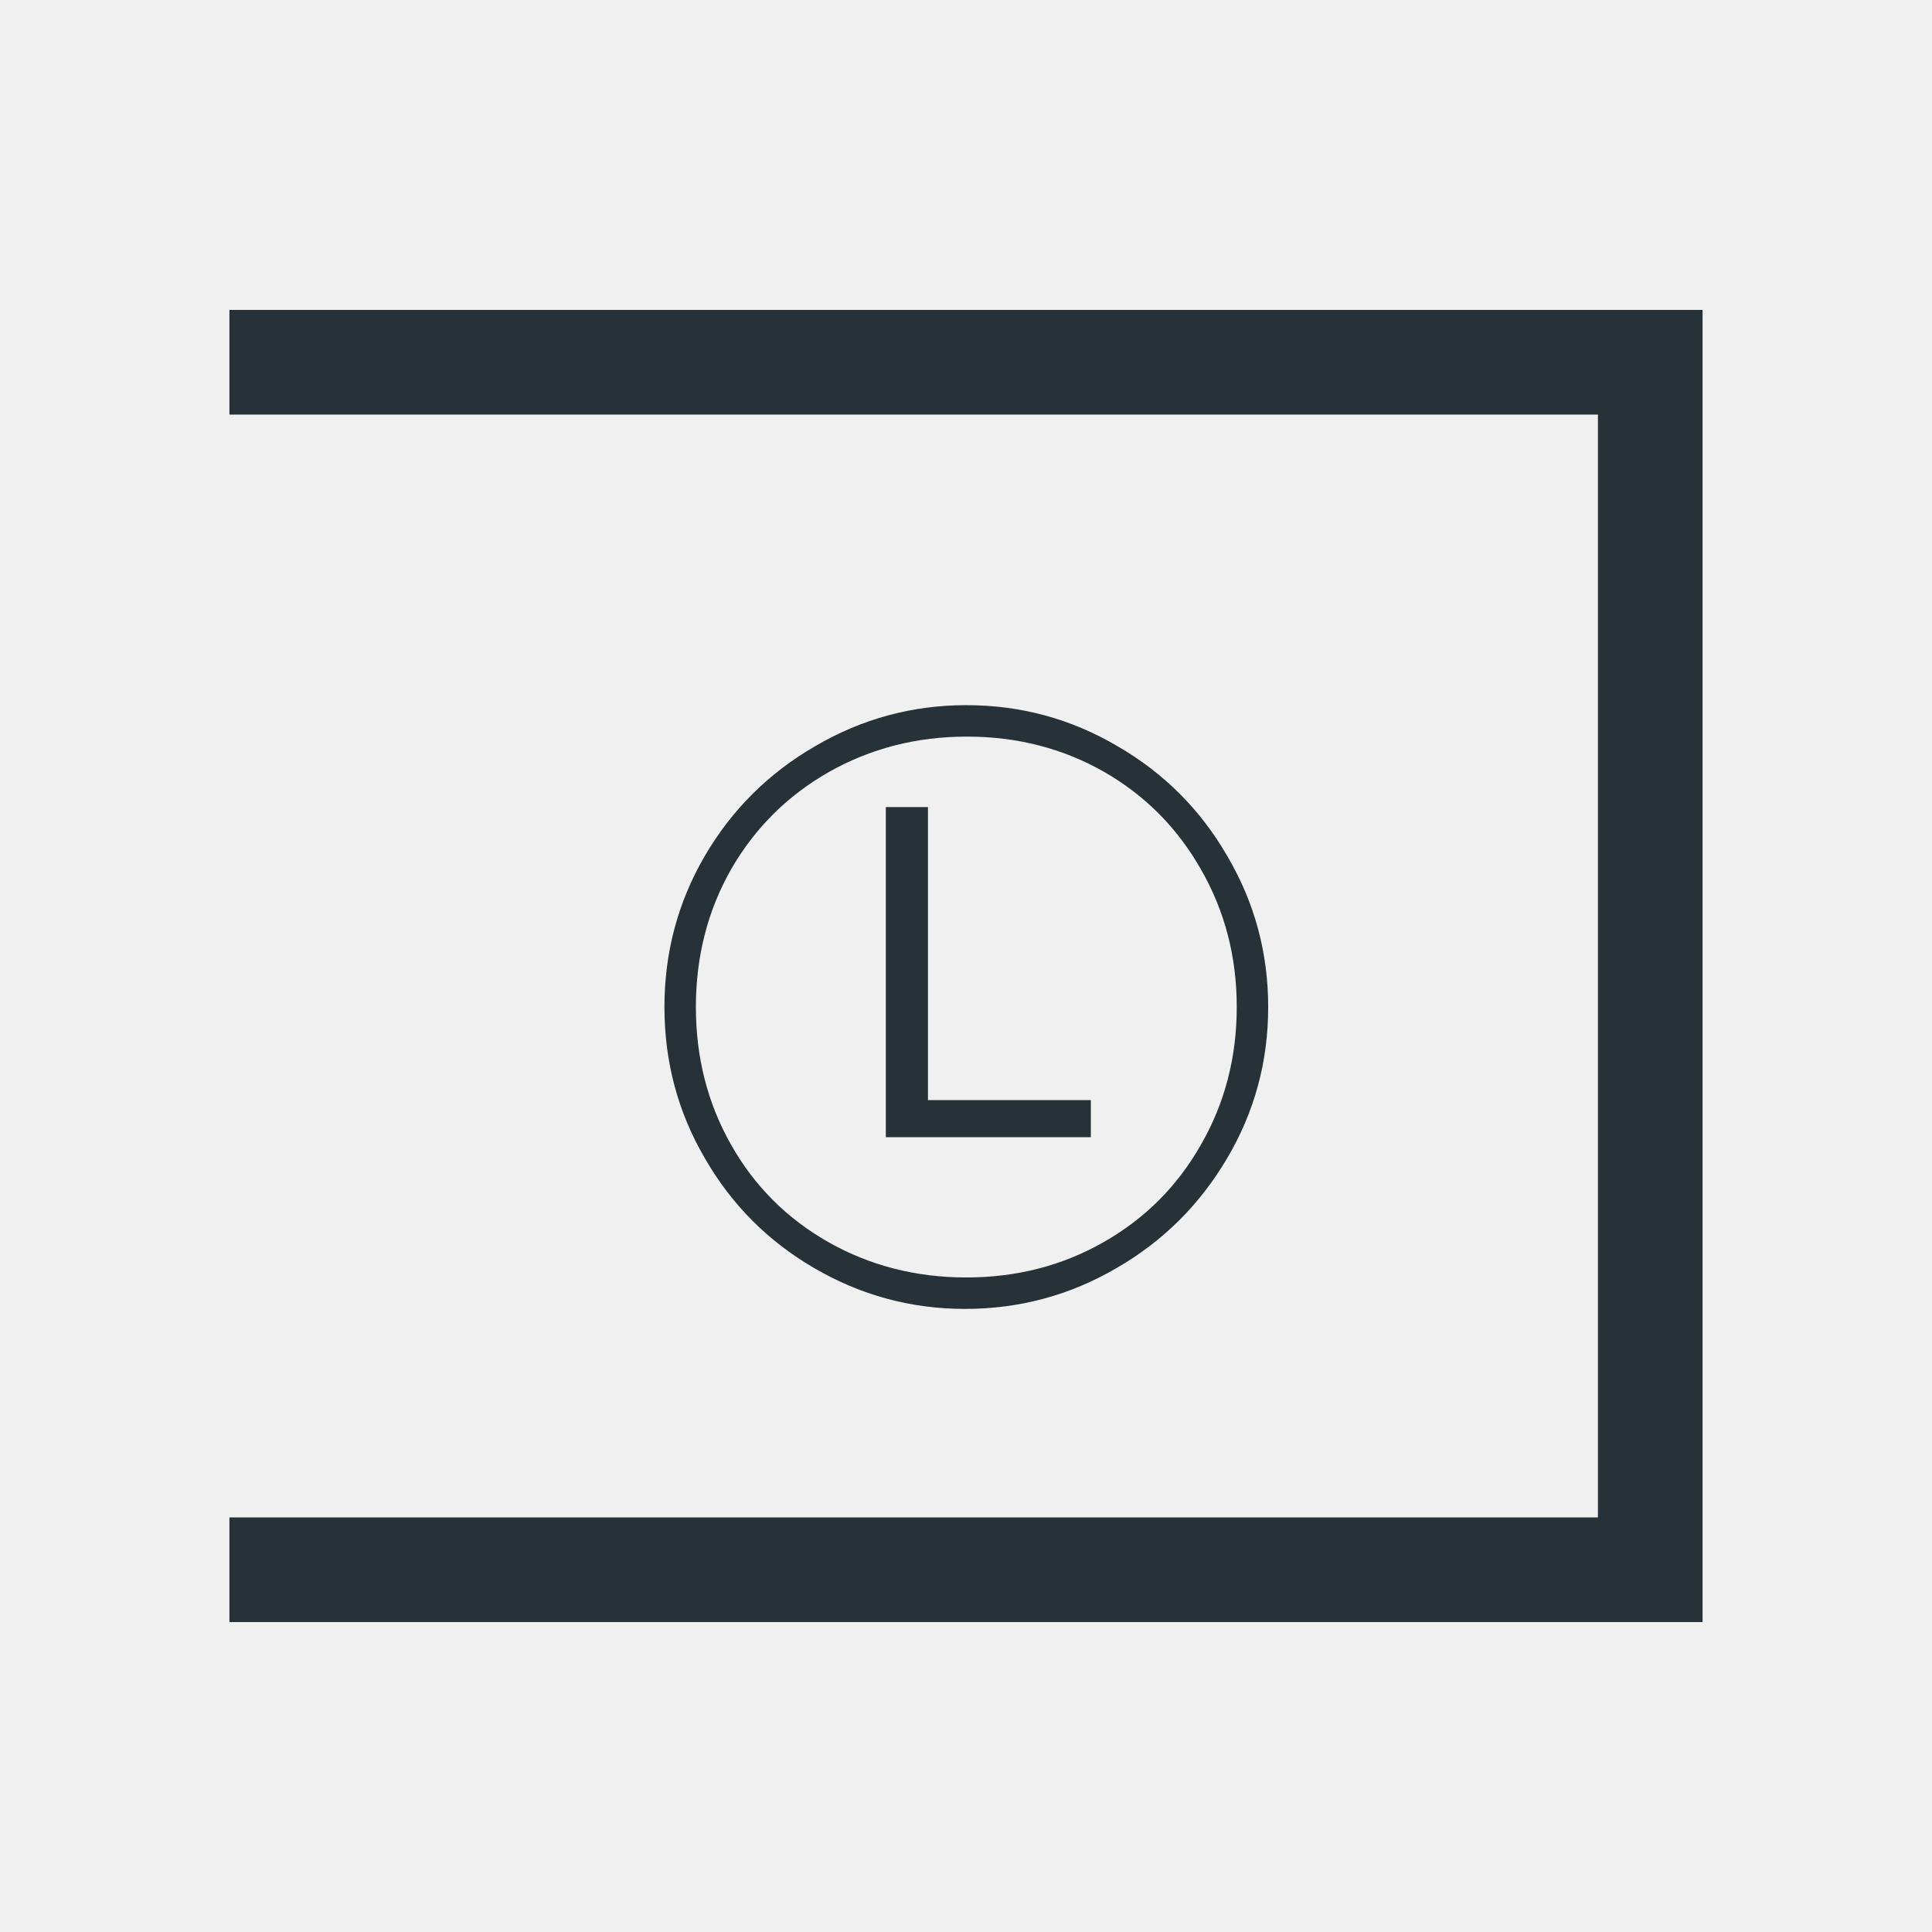
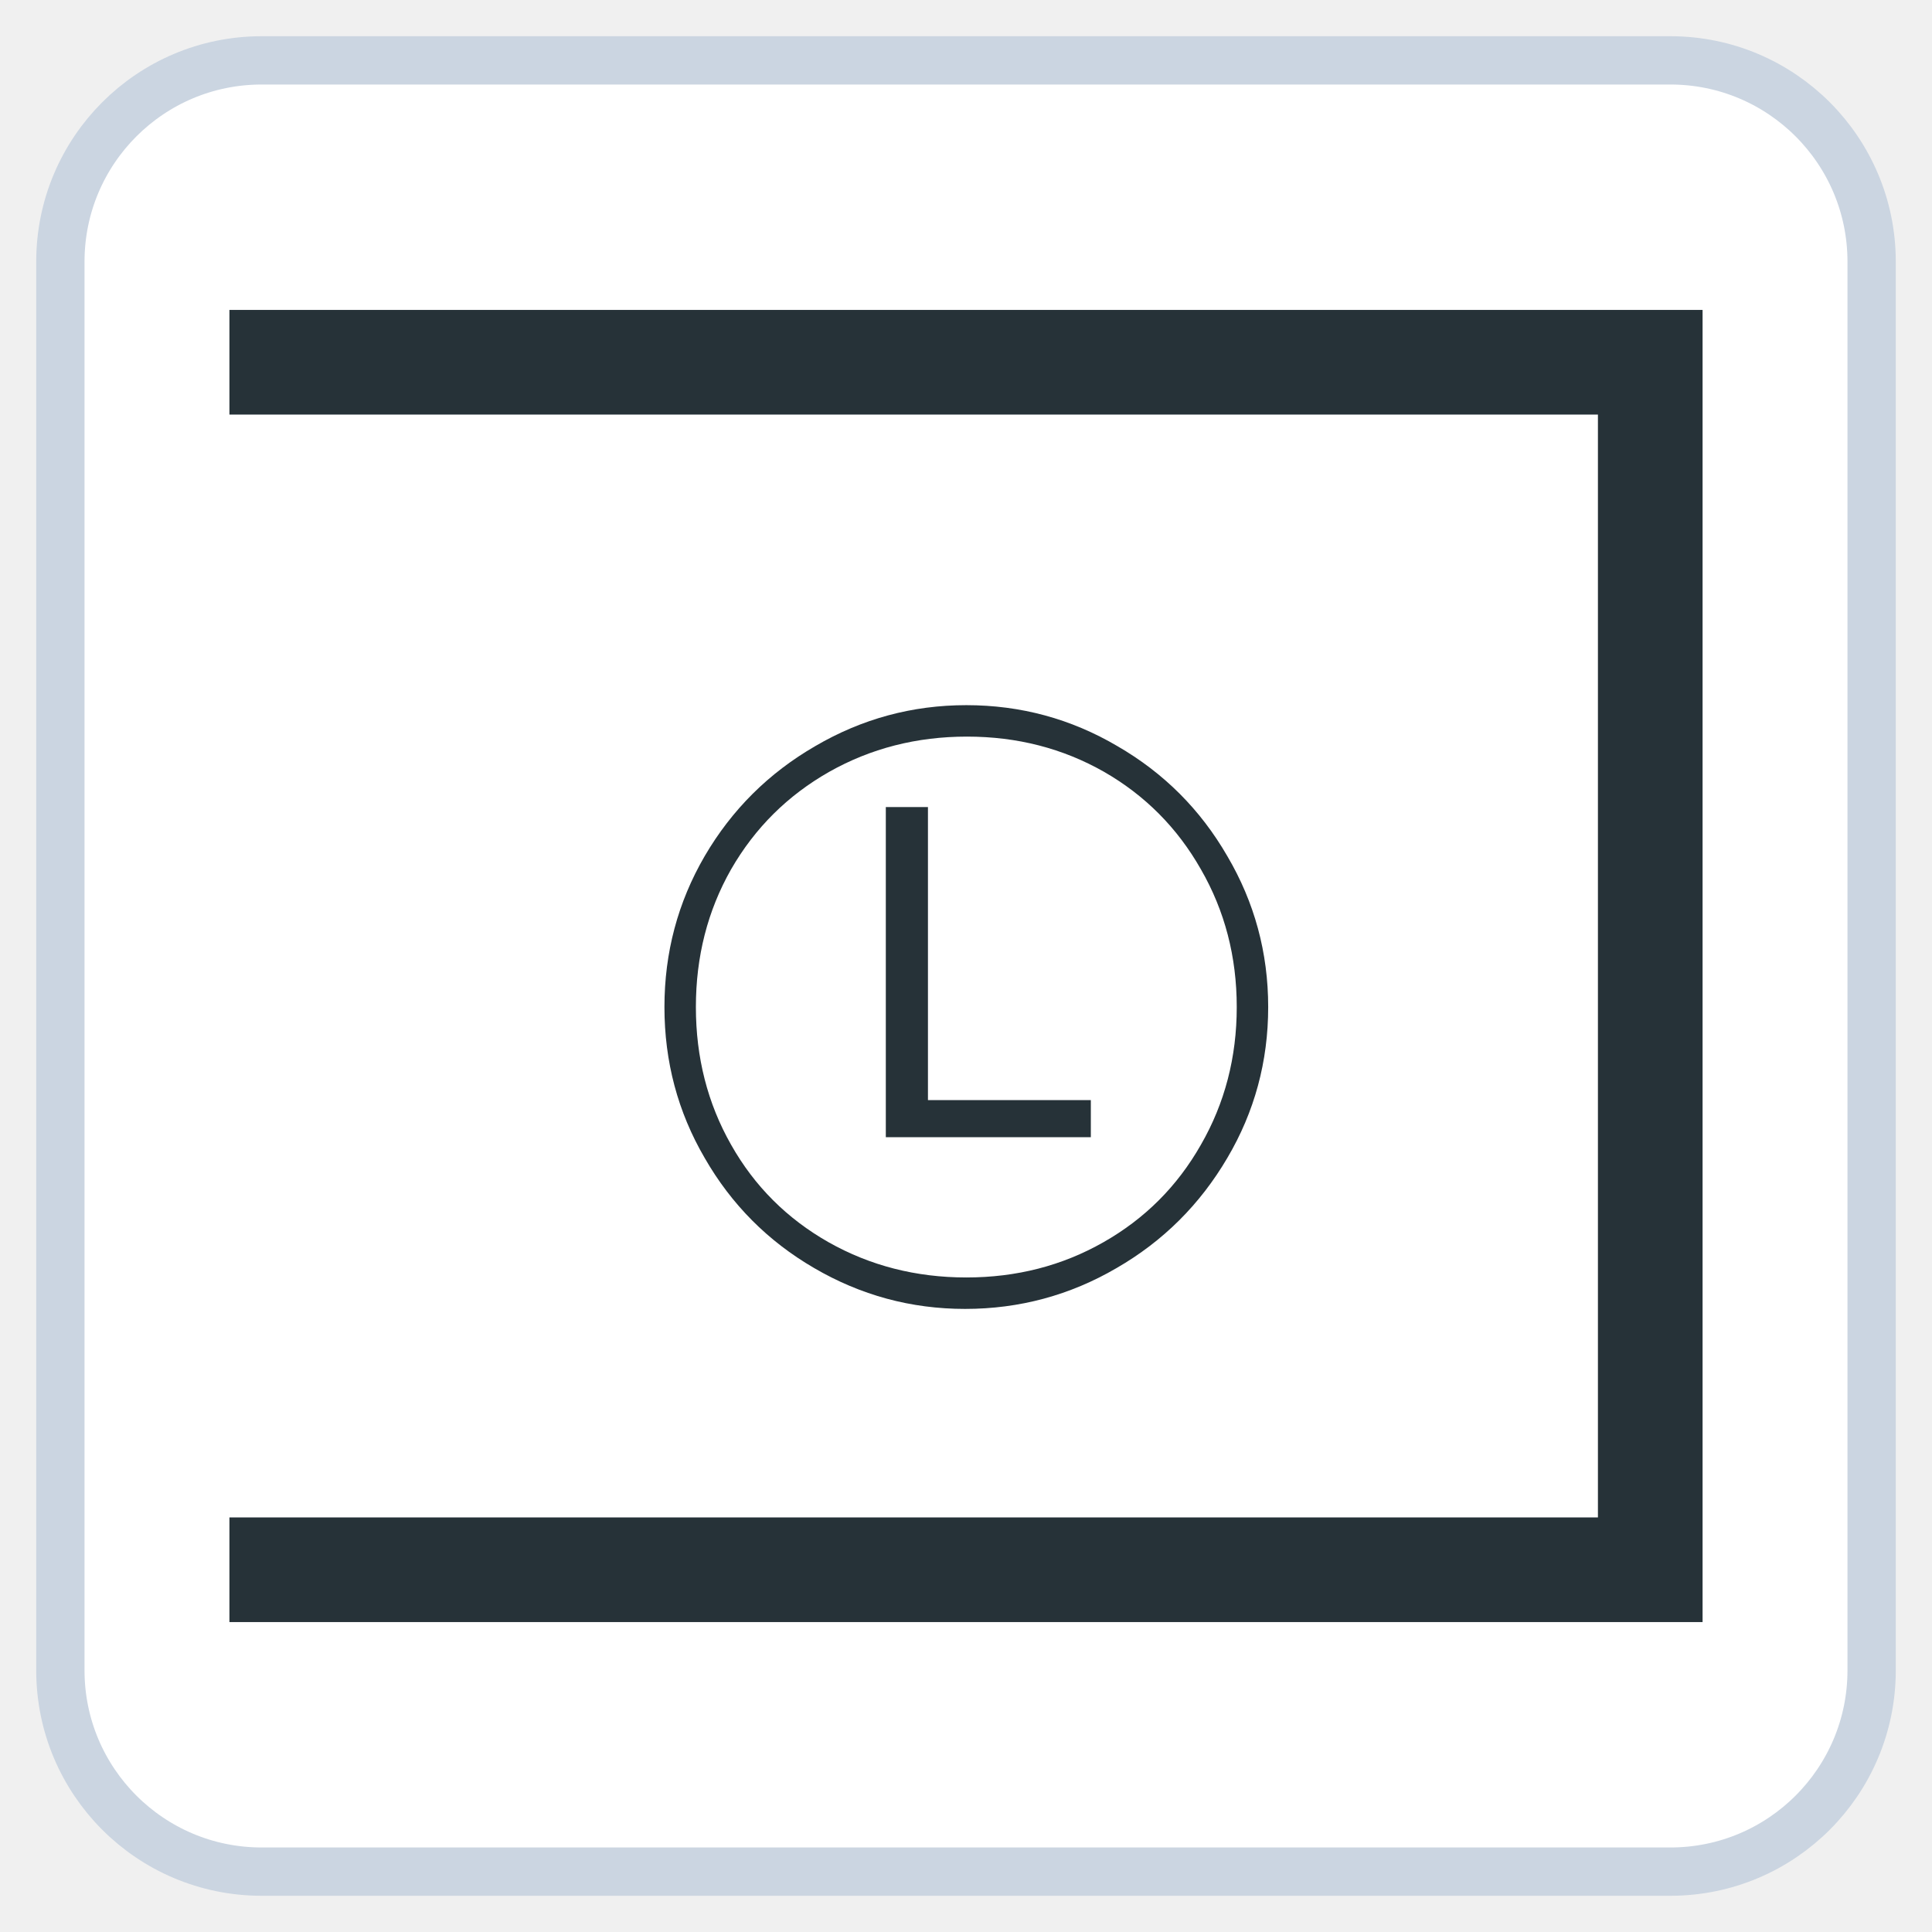
<svg xmlns="http://www.w3.org/2000/svg" width="48" height="48" viewBox="0 0 48 48">
+   <rect x="1.5" y="1.5" width="45" height="45" rx="5" fill="#ffffff" stroke="#cbd5e1" stroke-width="1.2" />
  <g fill="none" stroke="#263238" stroke-width="2.6" stroke-linecap="square" stroke-linejoin="miter">
    <path d="M7 9H41 M41 9V39 M7 39H41" />
  </g>
  <text x="24" y="24" text-anchor="middle" dominant-baseline="middle" font-family="Arial,sans-serif" font-size="15" fill="#263238">Ⓛ</text>
</svg>
